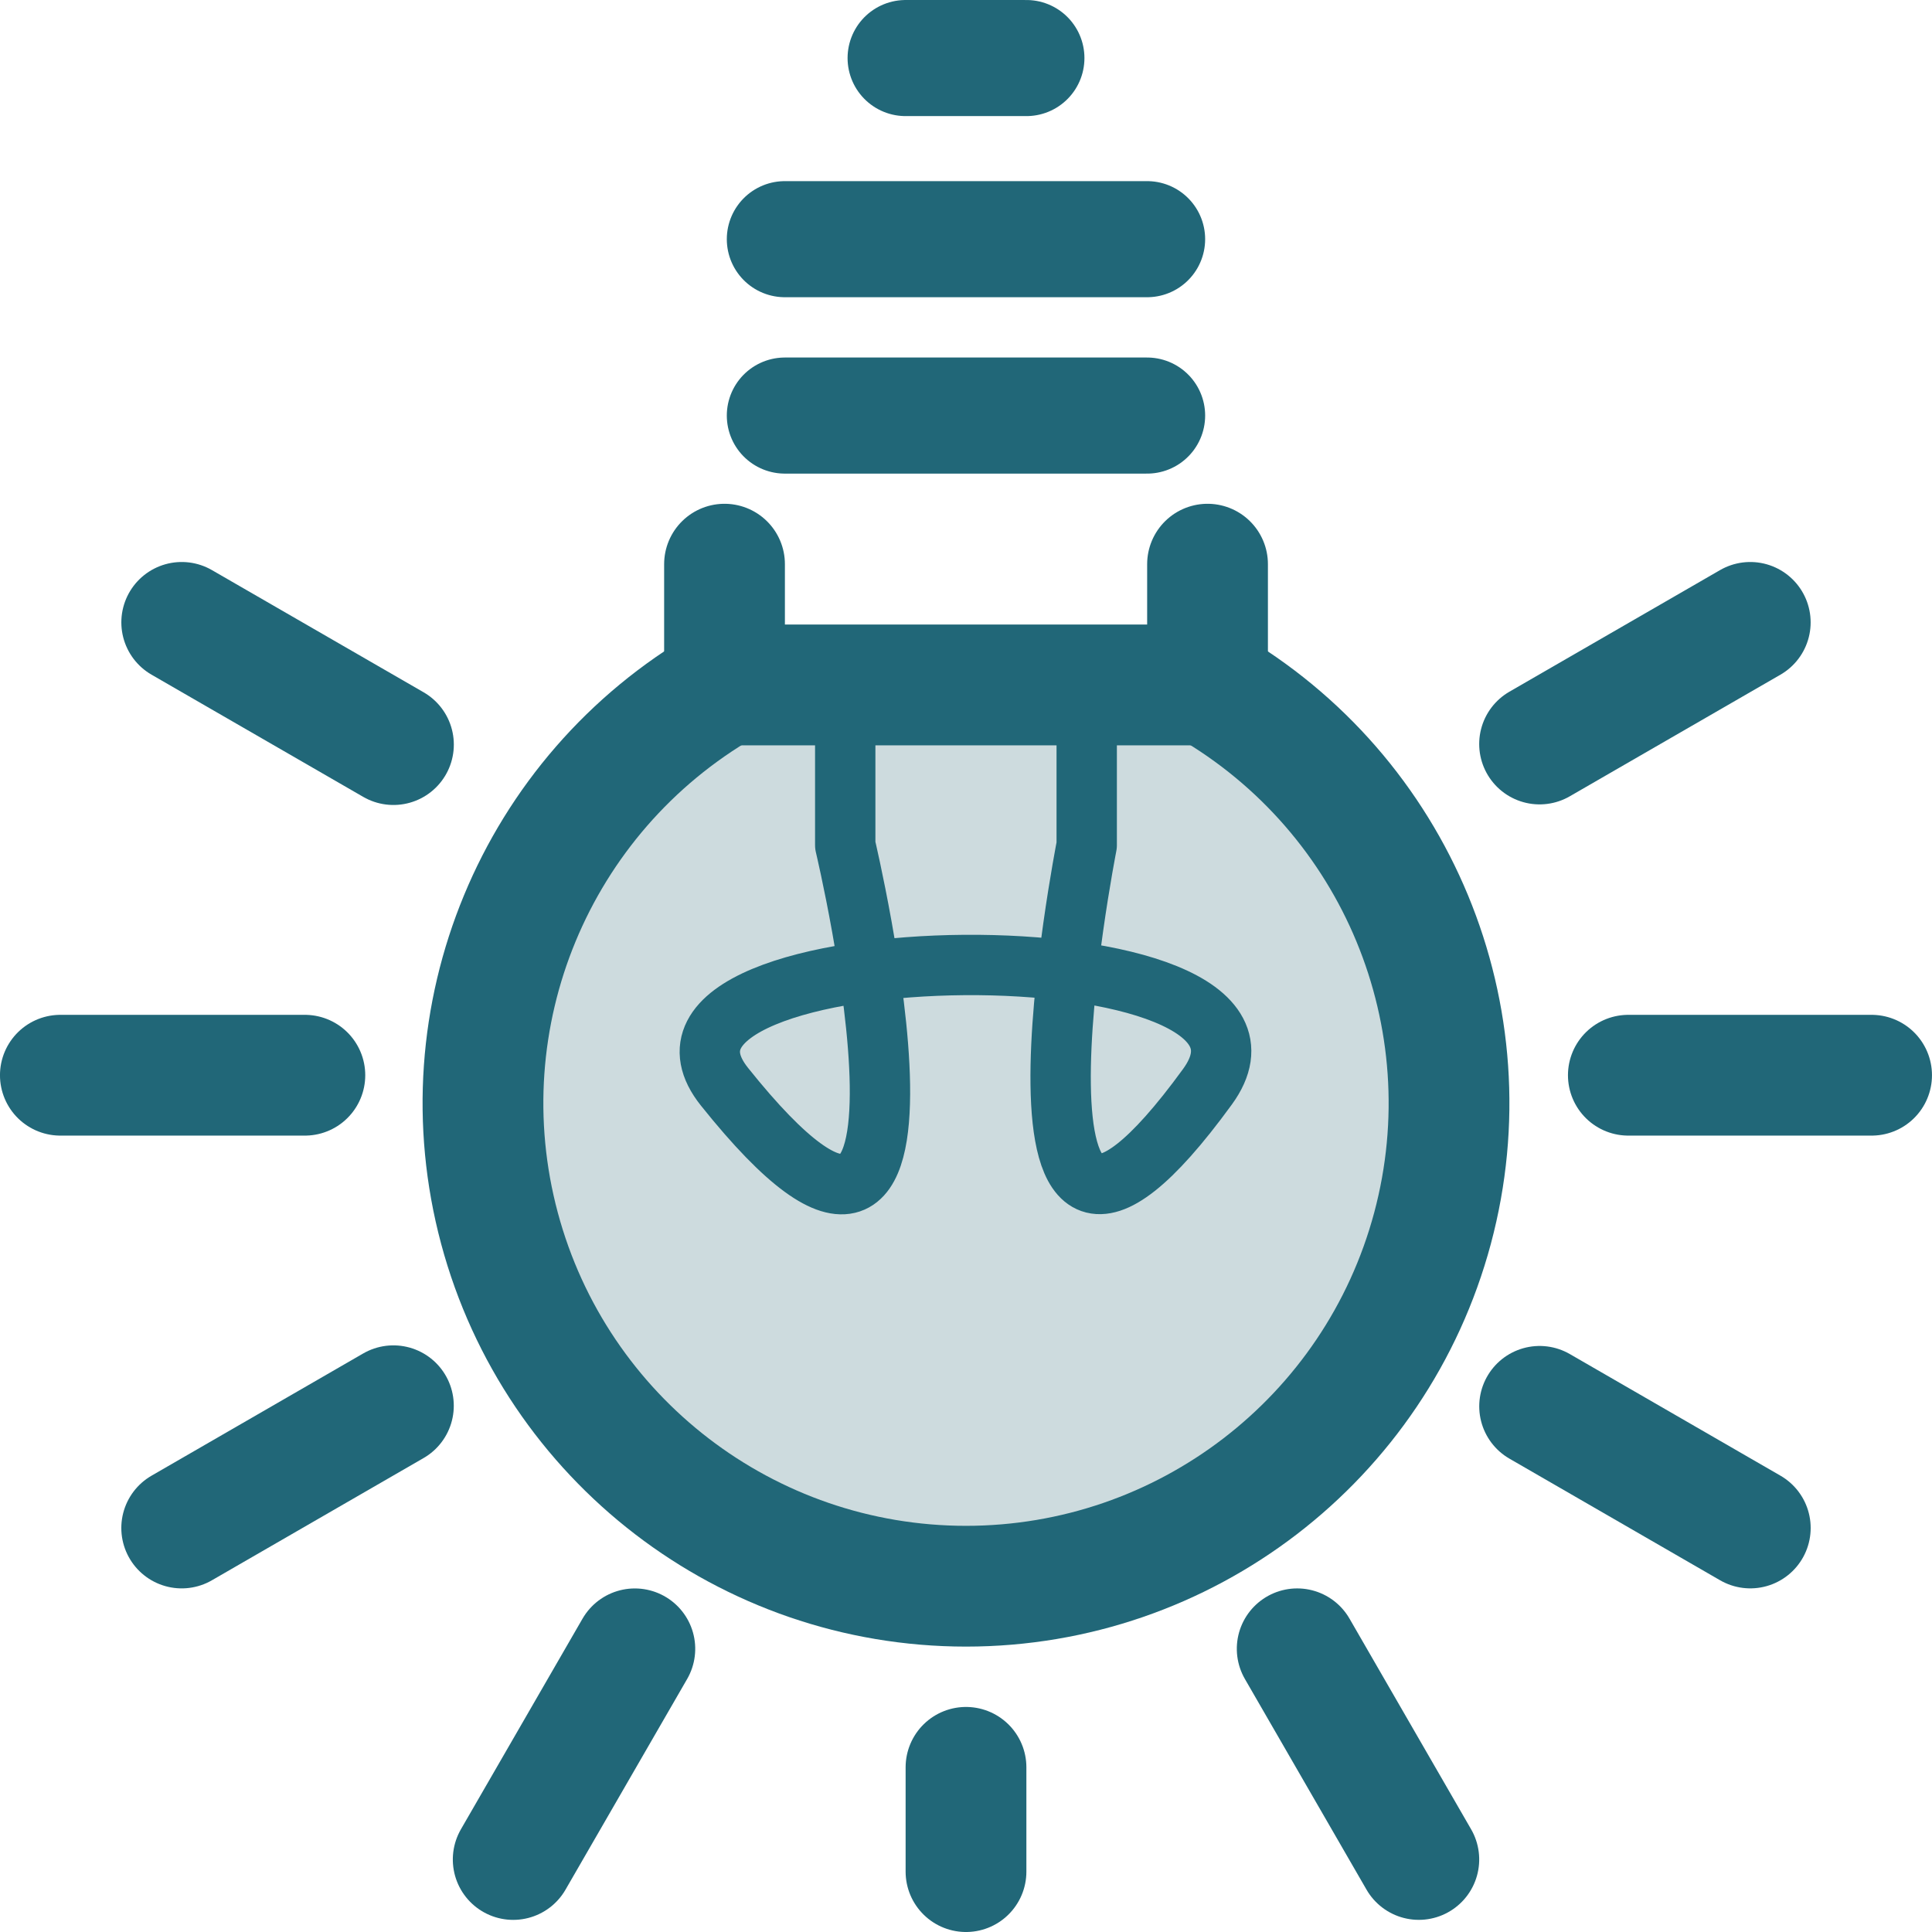
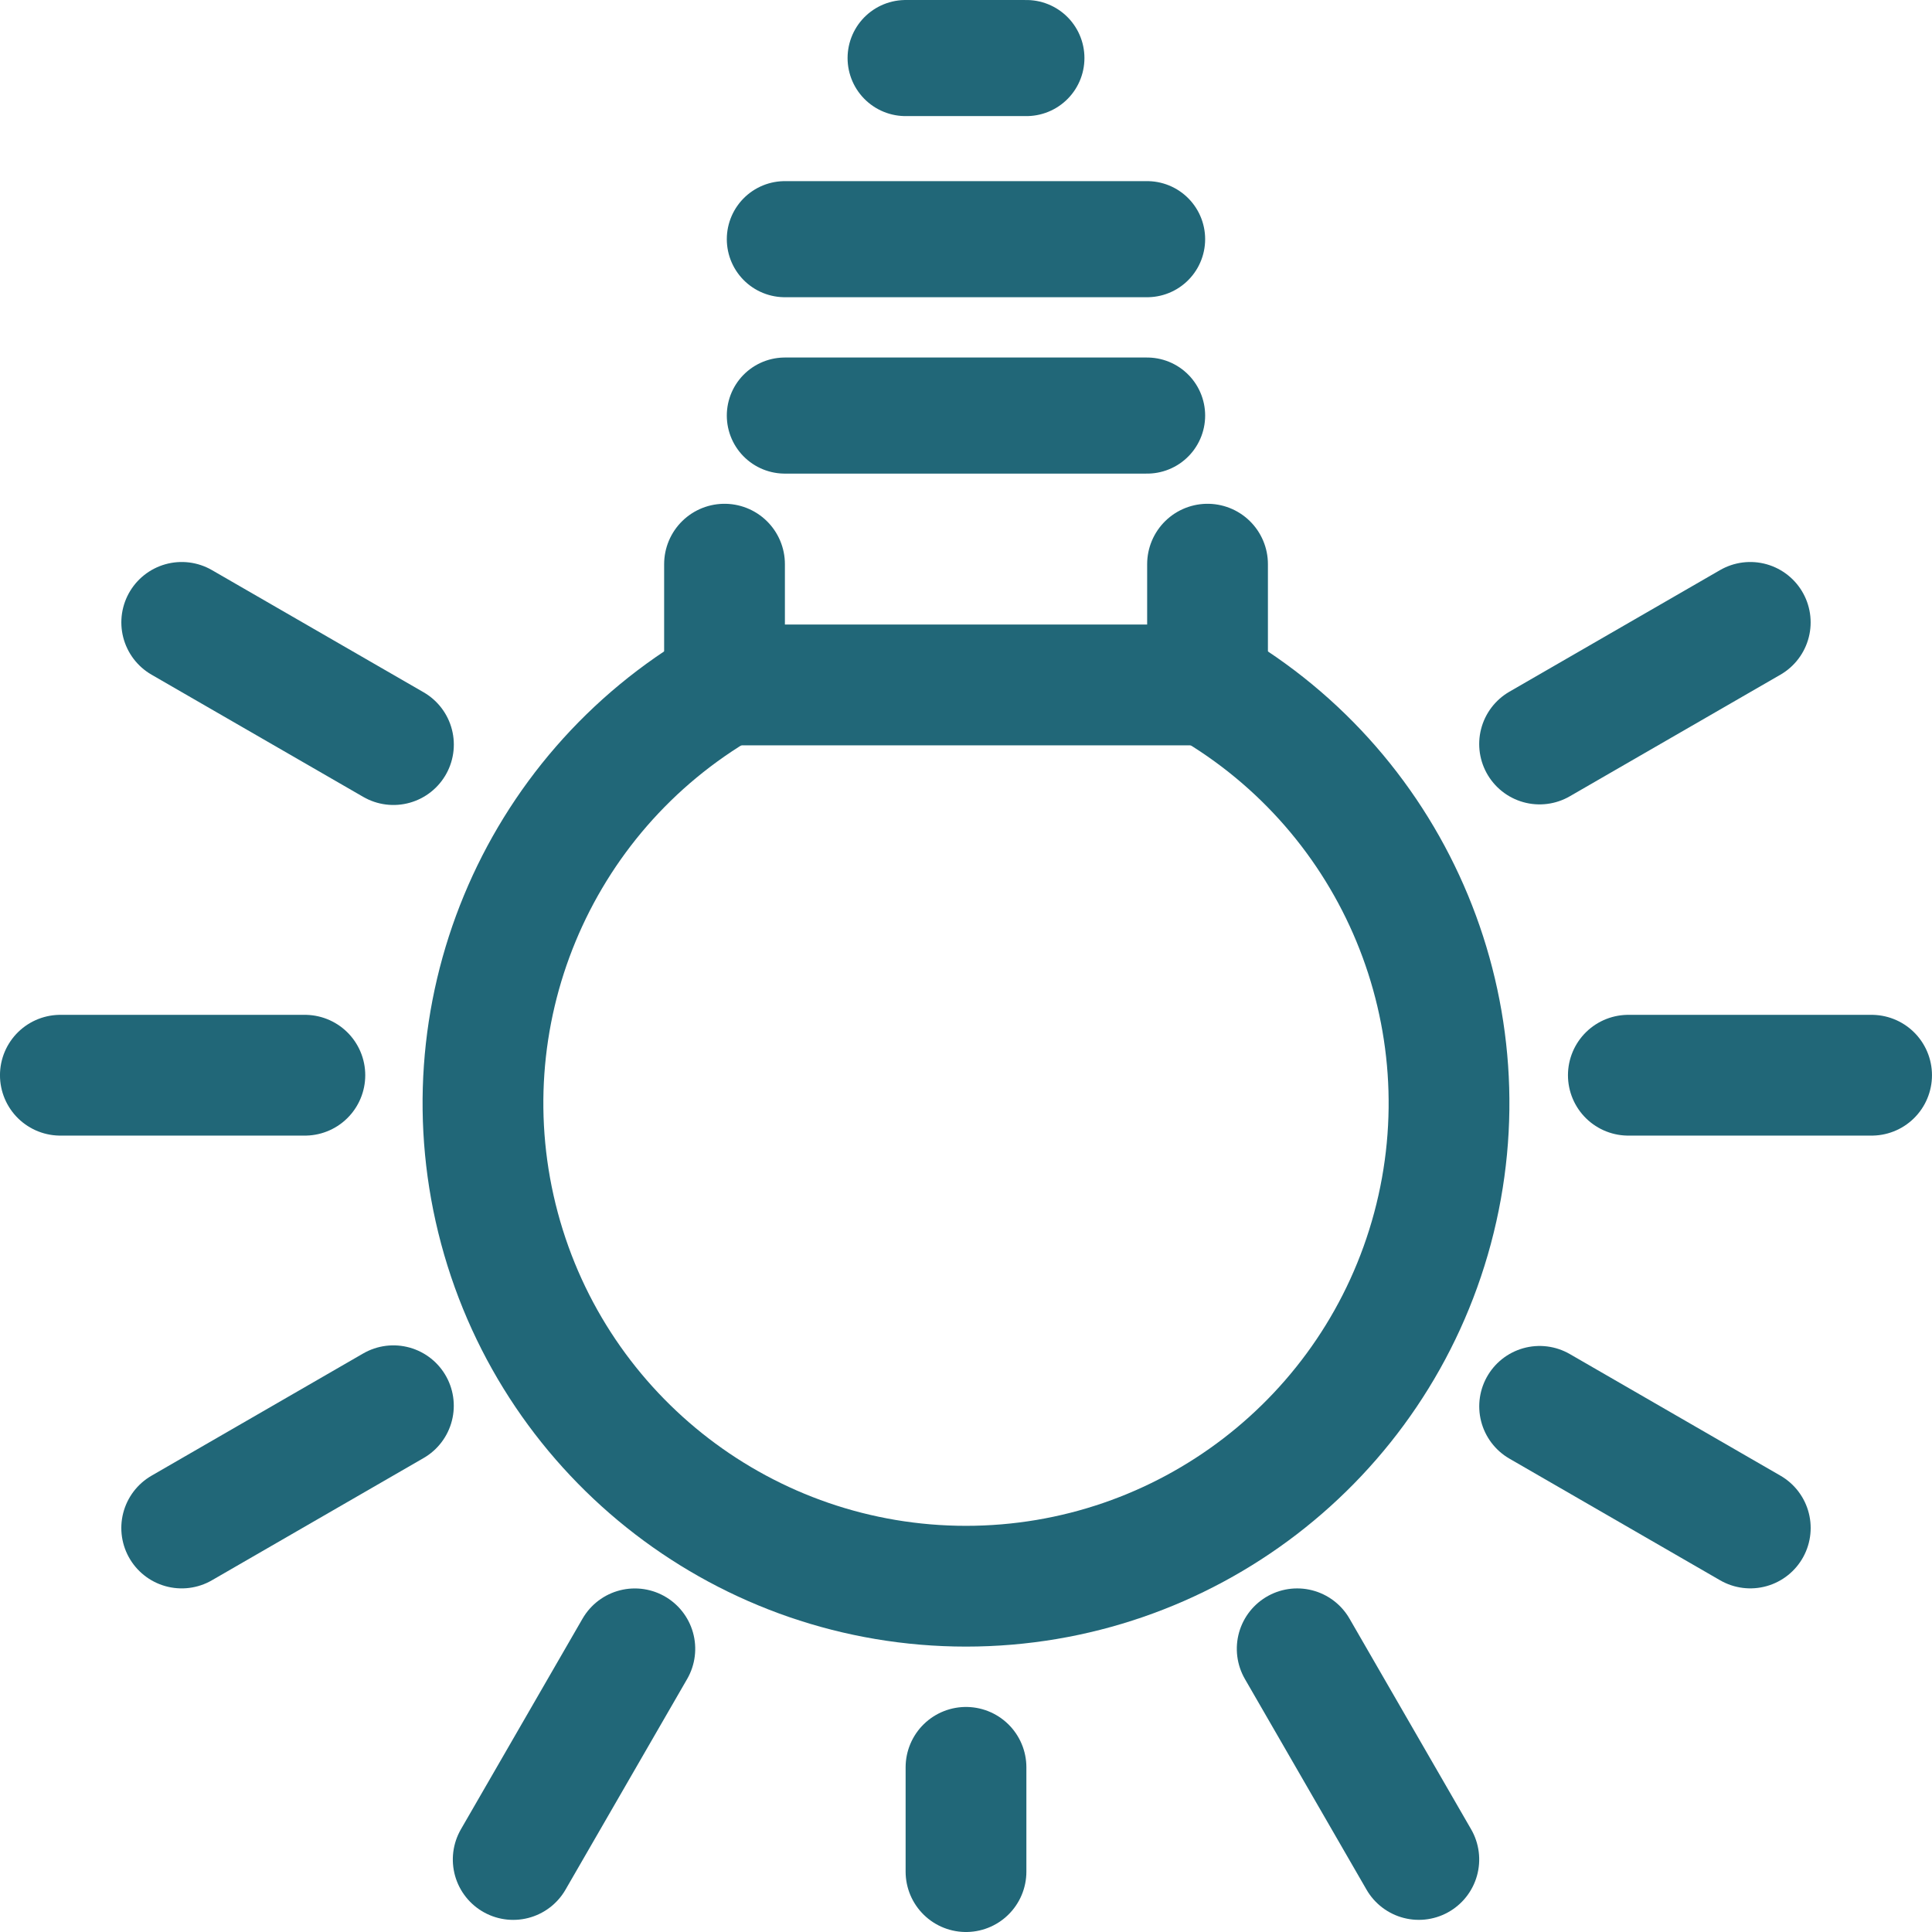
<svg xmlns="http://www.w3.org/2000/svg" width="128" height="128" viewBox="0 0 33.867 33.867" version="1.1" id="svg1">
  <defs id="defs1" />
  <g id="layer1">
    <g id="g5" transform="translate(-0.1358999,-3.947872)">
      <g id="g6" transform="translate(0,2.116667)">
        <g id="g10-6" transform="translate(-1.0098883e-6,-0.7315424)">
          <g id="g12" transform="rotate(30,11.08912,15.44478)">
            <g id="g11-9" transform="rotate(60,26.97695,3.226592)" />
          </g>
          <g id="g13" transform="translate(0,-0.5291666)">
            <g id="g4" transform="translate(-0.7465983,1.46646)">
-               <path style="fill:#cddbde;fill-opacity:1;stroke:#216778;stroke-width:2.117;stroke-linecap:round;stroke-linejoin:round;stroke-dasharray:none;stroke-opacity:1" d="m 22.049,13.632 c 3.319,1.916 4.937,5.822 3.945,9.524 -0.992,3.701 -4.346,6.275 -8.178,6.275 -3.832,0 -7.186,-2.574 -8.178,-6.275 -0.992,-3.701 0.626,-7.608 3.945,-9.524" id="path4" />
+               <path style="fill:none;fill-opacity:1;stroke:#216778;stroke-width:2.117;stroke-linecap:round;stroke-linejoin:round;stroke-dasharray:none;stroke-opacity:1" d="m 22.049,13.632 c 3.319,1.916 4.937,5.822 3.945,9.524 -0.992,3.701 -4.346,6.275 -8.178,6.275 -3.832,0 -7.186,-2.574 -8.178,-6.275 -0.992,-3.701 0.626,-7.608 3.945,-9.524" id="path4" />
              <path style="fill:none;stroke:#216778;stroke-width:2.117;stroke-linecap:round;stroke-linejoin:round;stroke-dasharray:none;stroke-opacity:1" d="m 13.583,11.515 v 2.117 h 8.467 v -2.117" id="path2" />
              <path style="fill:#263539;fill-opacity:1;stroke:#216778;stroke-width:2.117;stroke-linecap:round;stroke-linejoin:round;stroke-dasharray:none;stroke-opacity:1" d="m 17.816,32.606 v 1.828" id="path13" />
-               <path style="fill:none;fill-opacity:1;stroke:#216778;stroke-width:1.058;stroke-linecap:round;stroke-linejoin:round;stroke-dasharray:none;stroke-opacity:1" d="m 15.699,14.325 v 2.117 c 0,0 2.327,9.794 -2.117,4.233 -2.207,-2.762 10.596,-2.928 8.467,0 -4.04,5.553 -2.117,-4.233 -2.117,-4.233 v -2.117" id="path14" />
            </g>
            <path style="fill:none;stroke:#216778;stroke-width:2.035;stroke-linecap:round;stroke-linejoin:round;stroke-dasharray:none;stroke-opacity:1" d="m 13.894,9.645 h 6.35" id="path3" transform="translate(1.0095218e-6,0.7315425)" />
            <path style="fill:none;stroke:#216778;stroke-width:2.035;stroke-linecap:round;stroke-linejoin:round;stroke-dasharray:none;stroke-opacity:1" d="m 13.894,6.553 h 6.35" id="path3-7" transform="translate(1.0095218e-6,0.7315425)" />
            <path style="fill:none;stroke:#216778;stroke-width:2.035;stroke-linecap:round;stroke-linejoin:round;stroke-dasharray:none;stroke-opacity:1" d="m 16.011,3.378 h 2.117" id="path3-7-6" transform="translate(1.0095218e-6,0.7315425)" />
            <g id="g10" transform="translate(1.0095218e-6)">
              <path id="path6" style="fill:none;fill-opacity:1;stroke:#216778;stroke-width:2.117;stroke-linecap:round;stroke-linejoin:round;stroke-dasharray:none;stroke-opacity:1" d="m 28.68,21.94 h 4.264" />
              <path id="path9" style="fill:none;fill-opacity:1;stroke:#216778;stroke-width:2.117;stroke-linecap:round;stroke-linejoin:round;stroke-dasharray:none;stroke-opacity:1" d="M 1.194,21.94 H 5.48" />
            </g>
            <path id="path6-1" style="fill:none;fill-opacity:1;stroke:#216778;stroke-width:2.117;stroke-linecap:round;stroke-linejoin:round;stroke-dasharray:none;stroke-opacity:1" d="m 27.124,16.134 3.693,-2.132" />
            <path id="path9-8" style="fill:none;fill-opacity:1;stroke:#216778;stroke-width:2.117;stroke-linecap:round;stroke-linejoin:round;stroke-dasharray:none;stroke-opacity:1" d="M 3.321,29.877 7.032,27.734" />
            <g id="g11" transform="rotate(60,22.41083,3.038217)">
              <path id="path6-1-0" style="fill:none;fill-opacity:1;stroke:#216778;stroke-width:2.117;stroke-linecap:round;stroke-linejoin:round;stroke-dasharray:none;stroke-opacity:1" d="M 46.164,11.309 49.857,9.177" />
              <path id="path9-8-2" style="fill:none;fill-opacity:1;stroke:#216778;stroke-width:2.117;stroke-linecap:round;stroke-linejoin:round;stroke-dasharray:none;stroke-opacity:1" d="m 22.361,25.052 3.711,-2.143" />
            </g>
            <path id="path6-1-0-2" style="fill:none;fill-opacity:1;stroke:#216778;stroke-width:2.117;stroke-linecap:round;stroke-linejoin:round;stroke-dasharray:none;stroke-opacity:1" d="M 46.164,11.309 49.857,9.177" transform="rotate(90,24.17679,10.00727)" />
            <g id="g12-3" transform="rotate(90,16.36224,18.78635)">
              <g id="g11-9-6" transform="rotate(60,26.97695,3.226592)">
                <path id="path6-1-0-2-1" style="fill:none;fill-opacity:1;stroke:#216778;stroke-width:2.117;stroke-linecap:round;stroke-linejoin:round;stroke-dasharray:none;stroke-opacity:1" d="M 46.164,11.309 49.857,9.177" />
              </g>
            </g>
          </g>
        </g>
      </g>
    </g>
  </g>
</svg>
